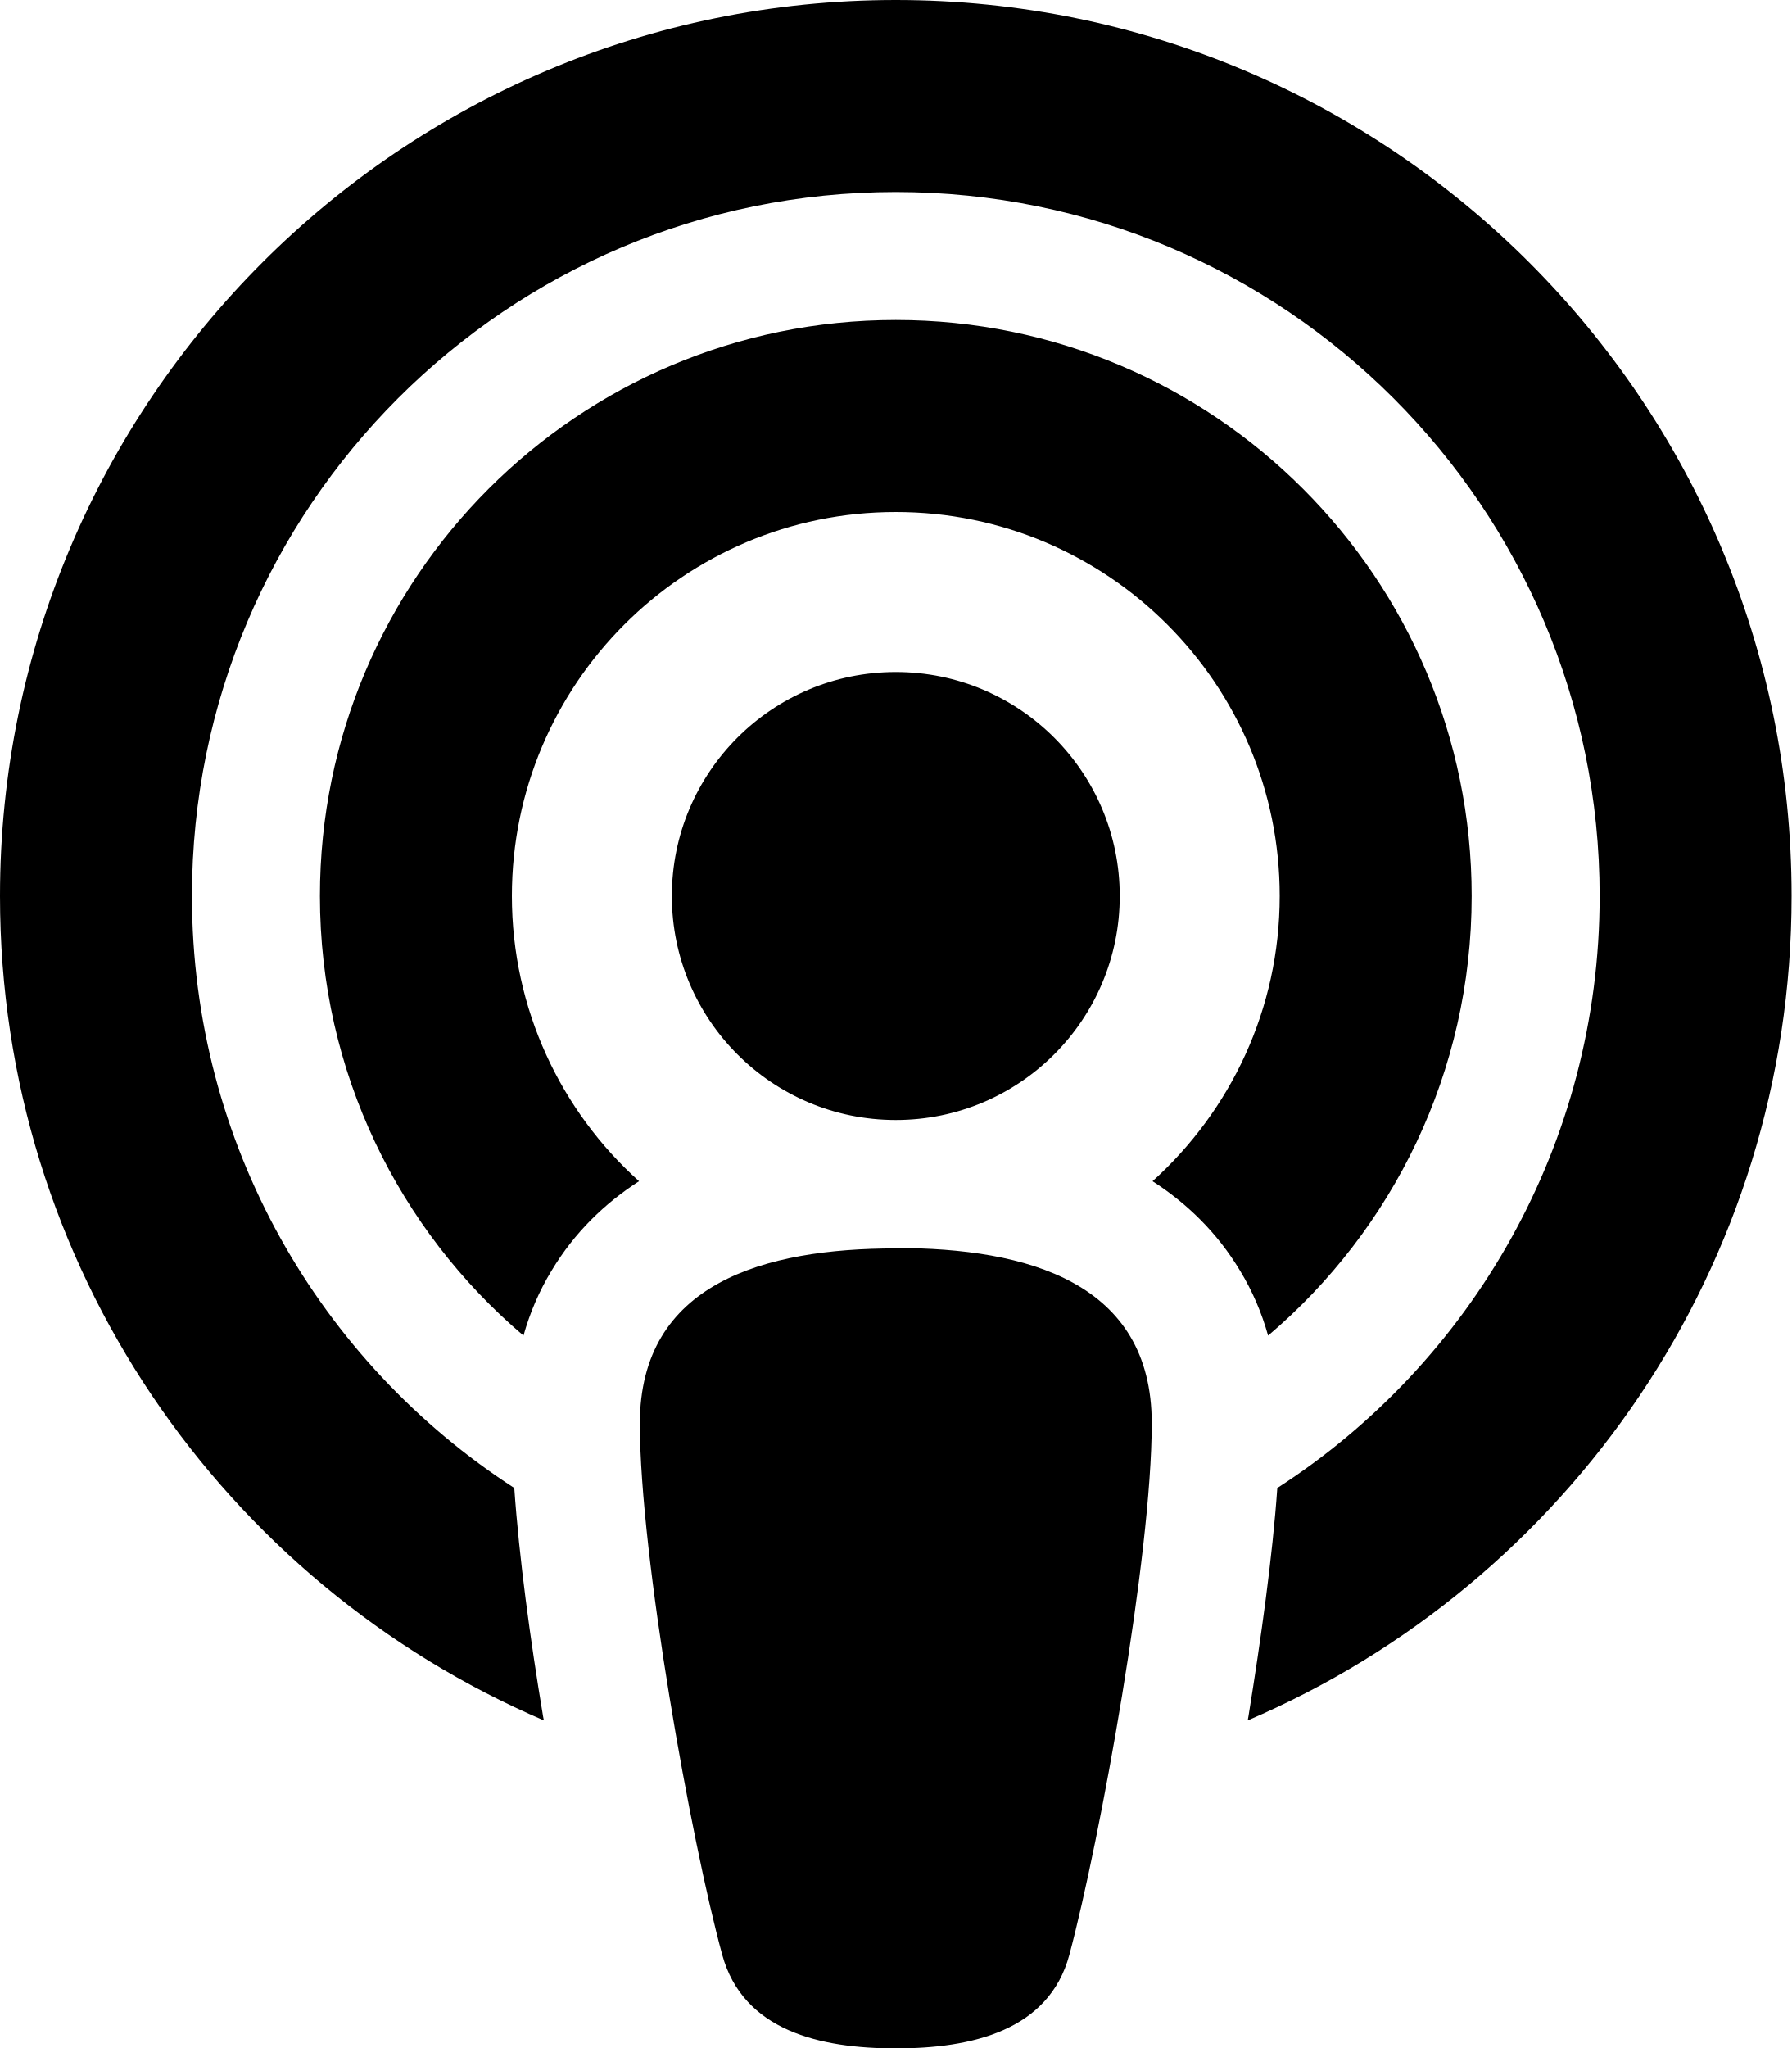
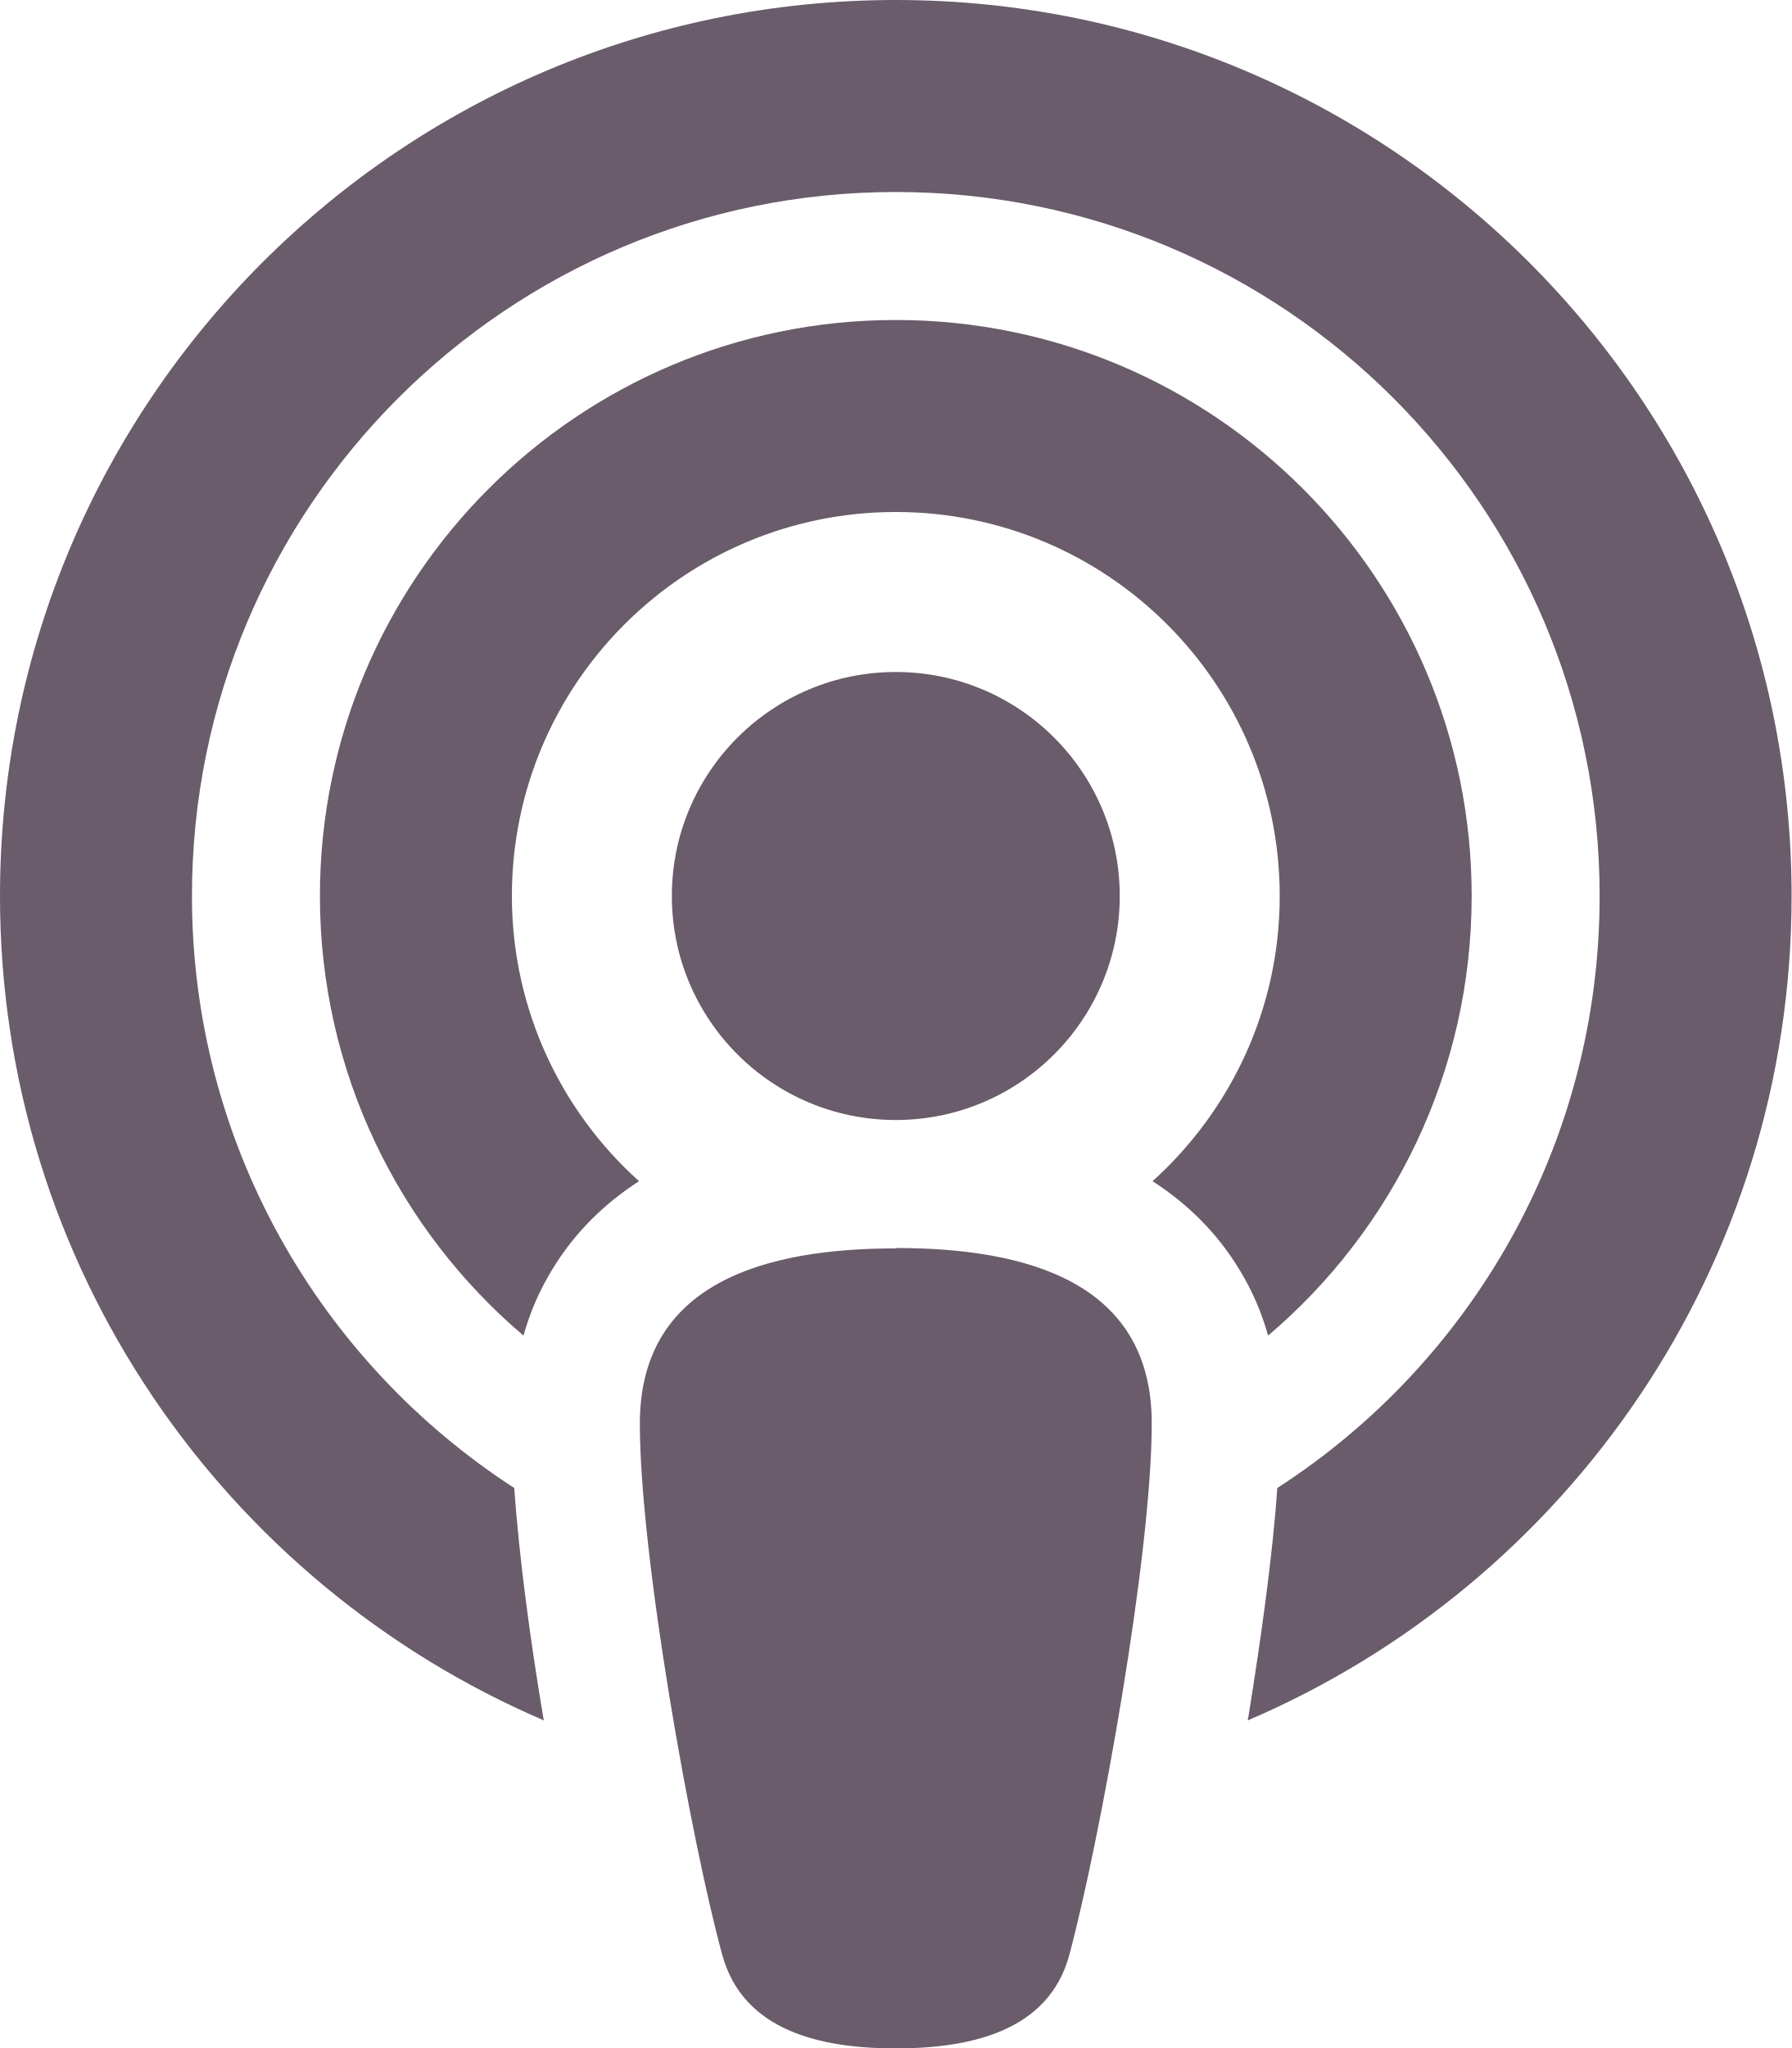
- <svg xmlns="http://www.w3.org/2000/svg" viewBox="0 0 448 512">
+ <svg xmlns="http://www.w3.org/2000/svg" viewBox="0 0 448 512" fill="#6A5C6B">
  <path d="M319.4 372c48.5-31.3 80.6-85.9 80.6-148c0-97.2-78.8-176-176-176S48 126.8 48 224c0 62.1 32.1 116.6 80.6 148c1.2 17.3 4 38 7.2 57.1l.2 1C56 395.8 0 316.5 0 224C0 100.3 100.3 0 224 0S448 100.3 448 224c0 92.5-56 171.9-136 206.1l.2-1.1c3.1-19.2 6-39.8 7.2-57zm-2.3-38.1c-1.6-5.7-3.9-11.1-7-16.2c-5.8-9.7-13.5-17-21.9-22.4c19.5-17.6 31.8-43 31.8-71.3c0-53-43-96-96-96s-96 43-96 96c0 28.3 12.3 53.8 31.8 71.3c-8.4 5.4-16.1 12.7-21.9 22.4c-3.1 5.1-5.4 10.5-7 16.2C99.8 307.5 80 268 80 224c0-79.5 64.5-144 144-144s144 64.5 144 144c0 44-19.8 83.5-50.9 109.9zM224 312c32.9 0 64 8.6 64 43.8c0 33-12.9 104.1-20.6 132.9c-5.1 19-24.5 23.4-43.4 23.4s-38.2-4.4-43.4-23.4c-7.8-28.5-20.6-99.7-20.6-132.8c0-35.1 31.1-43.8 64-43.8zm0-144a56 56 0 1 1 0 112 56 56 0 1 1 0-112z" />
</svg>
